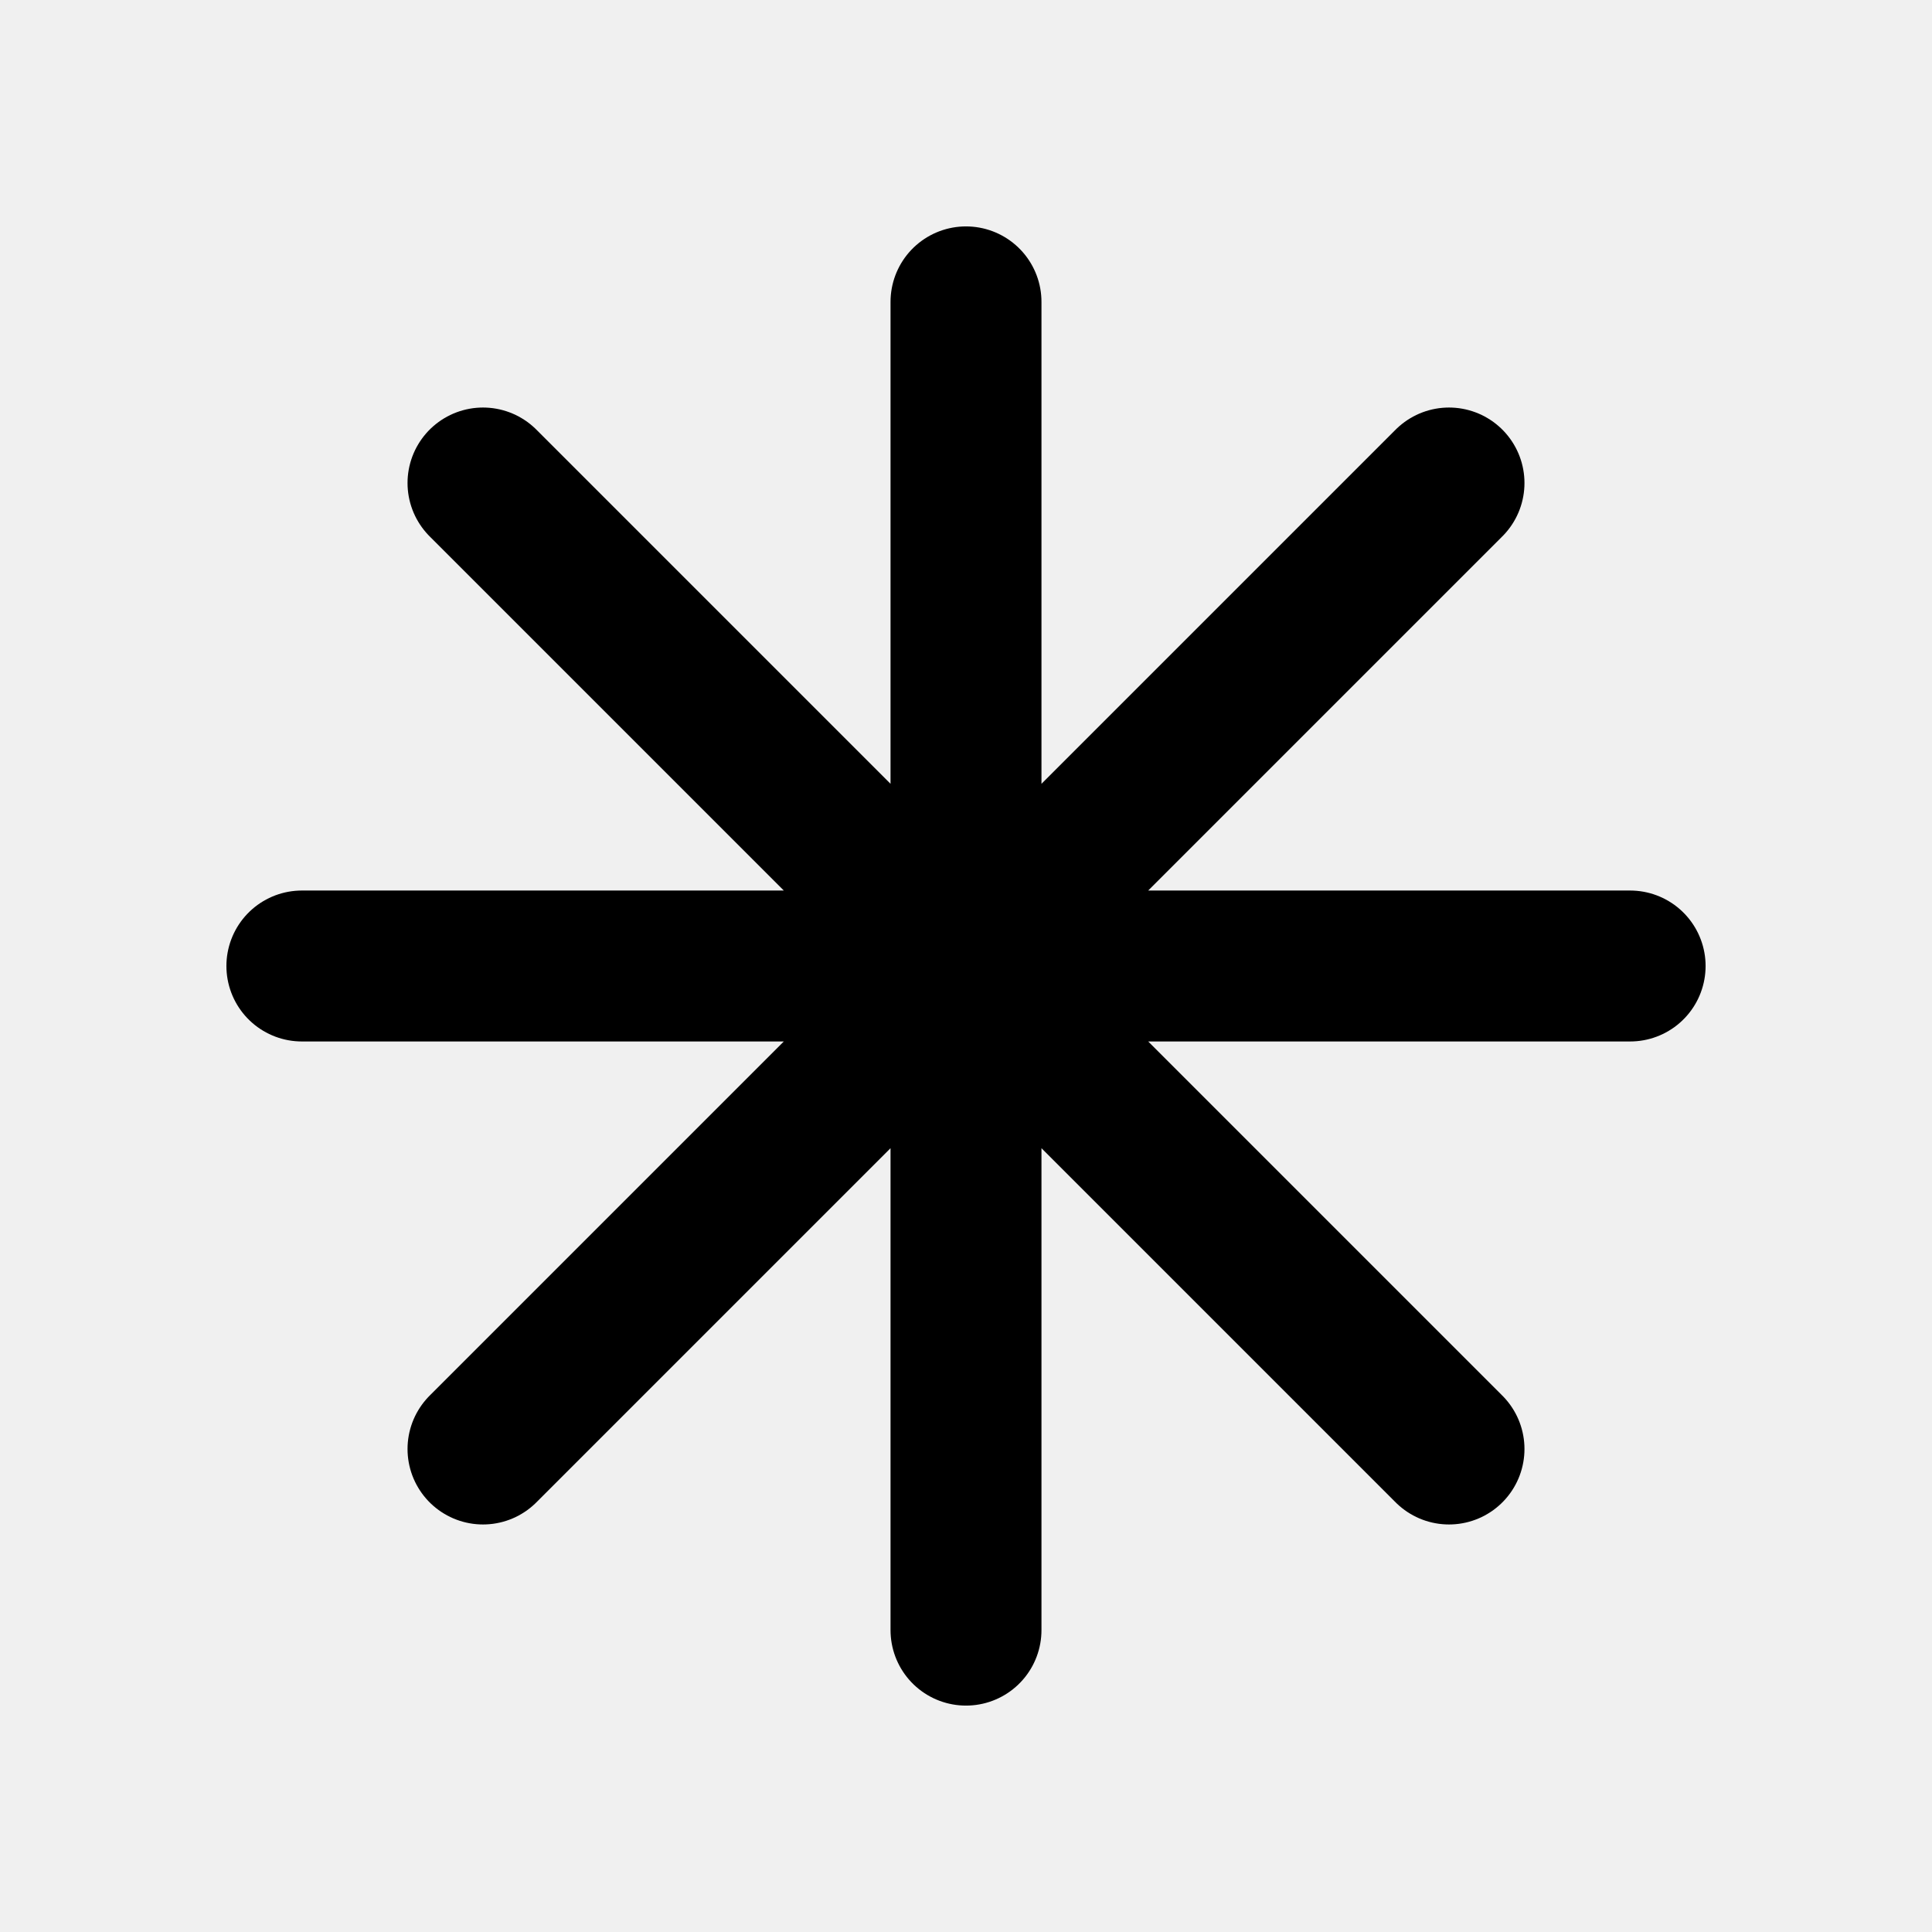
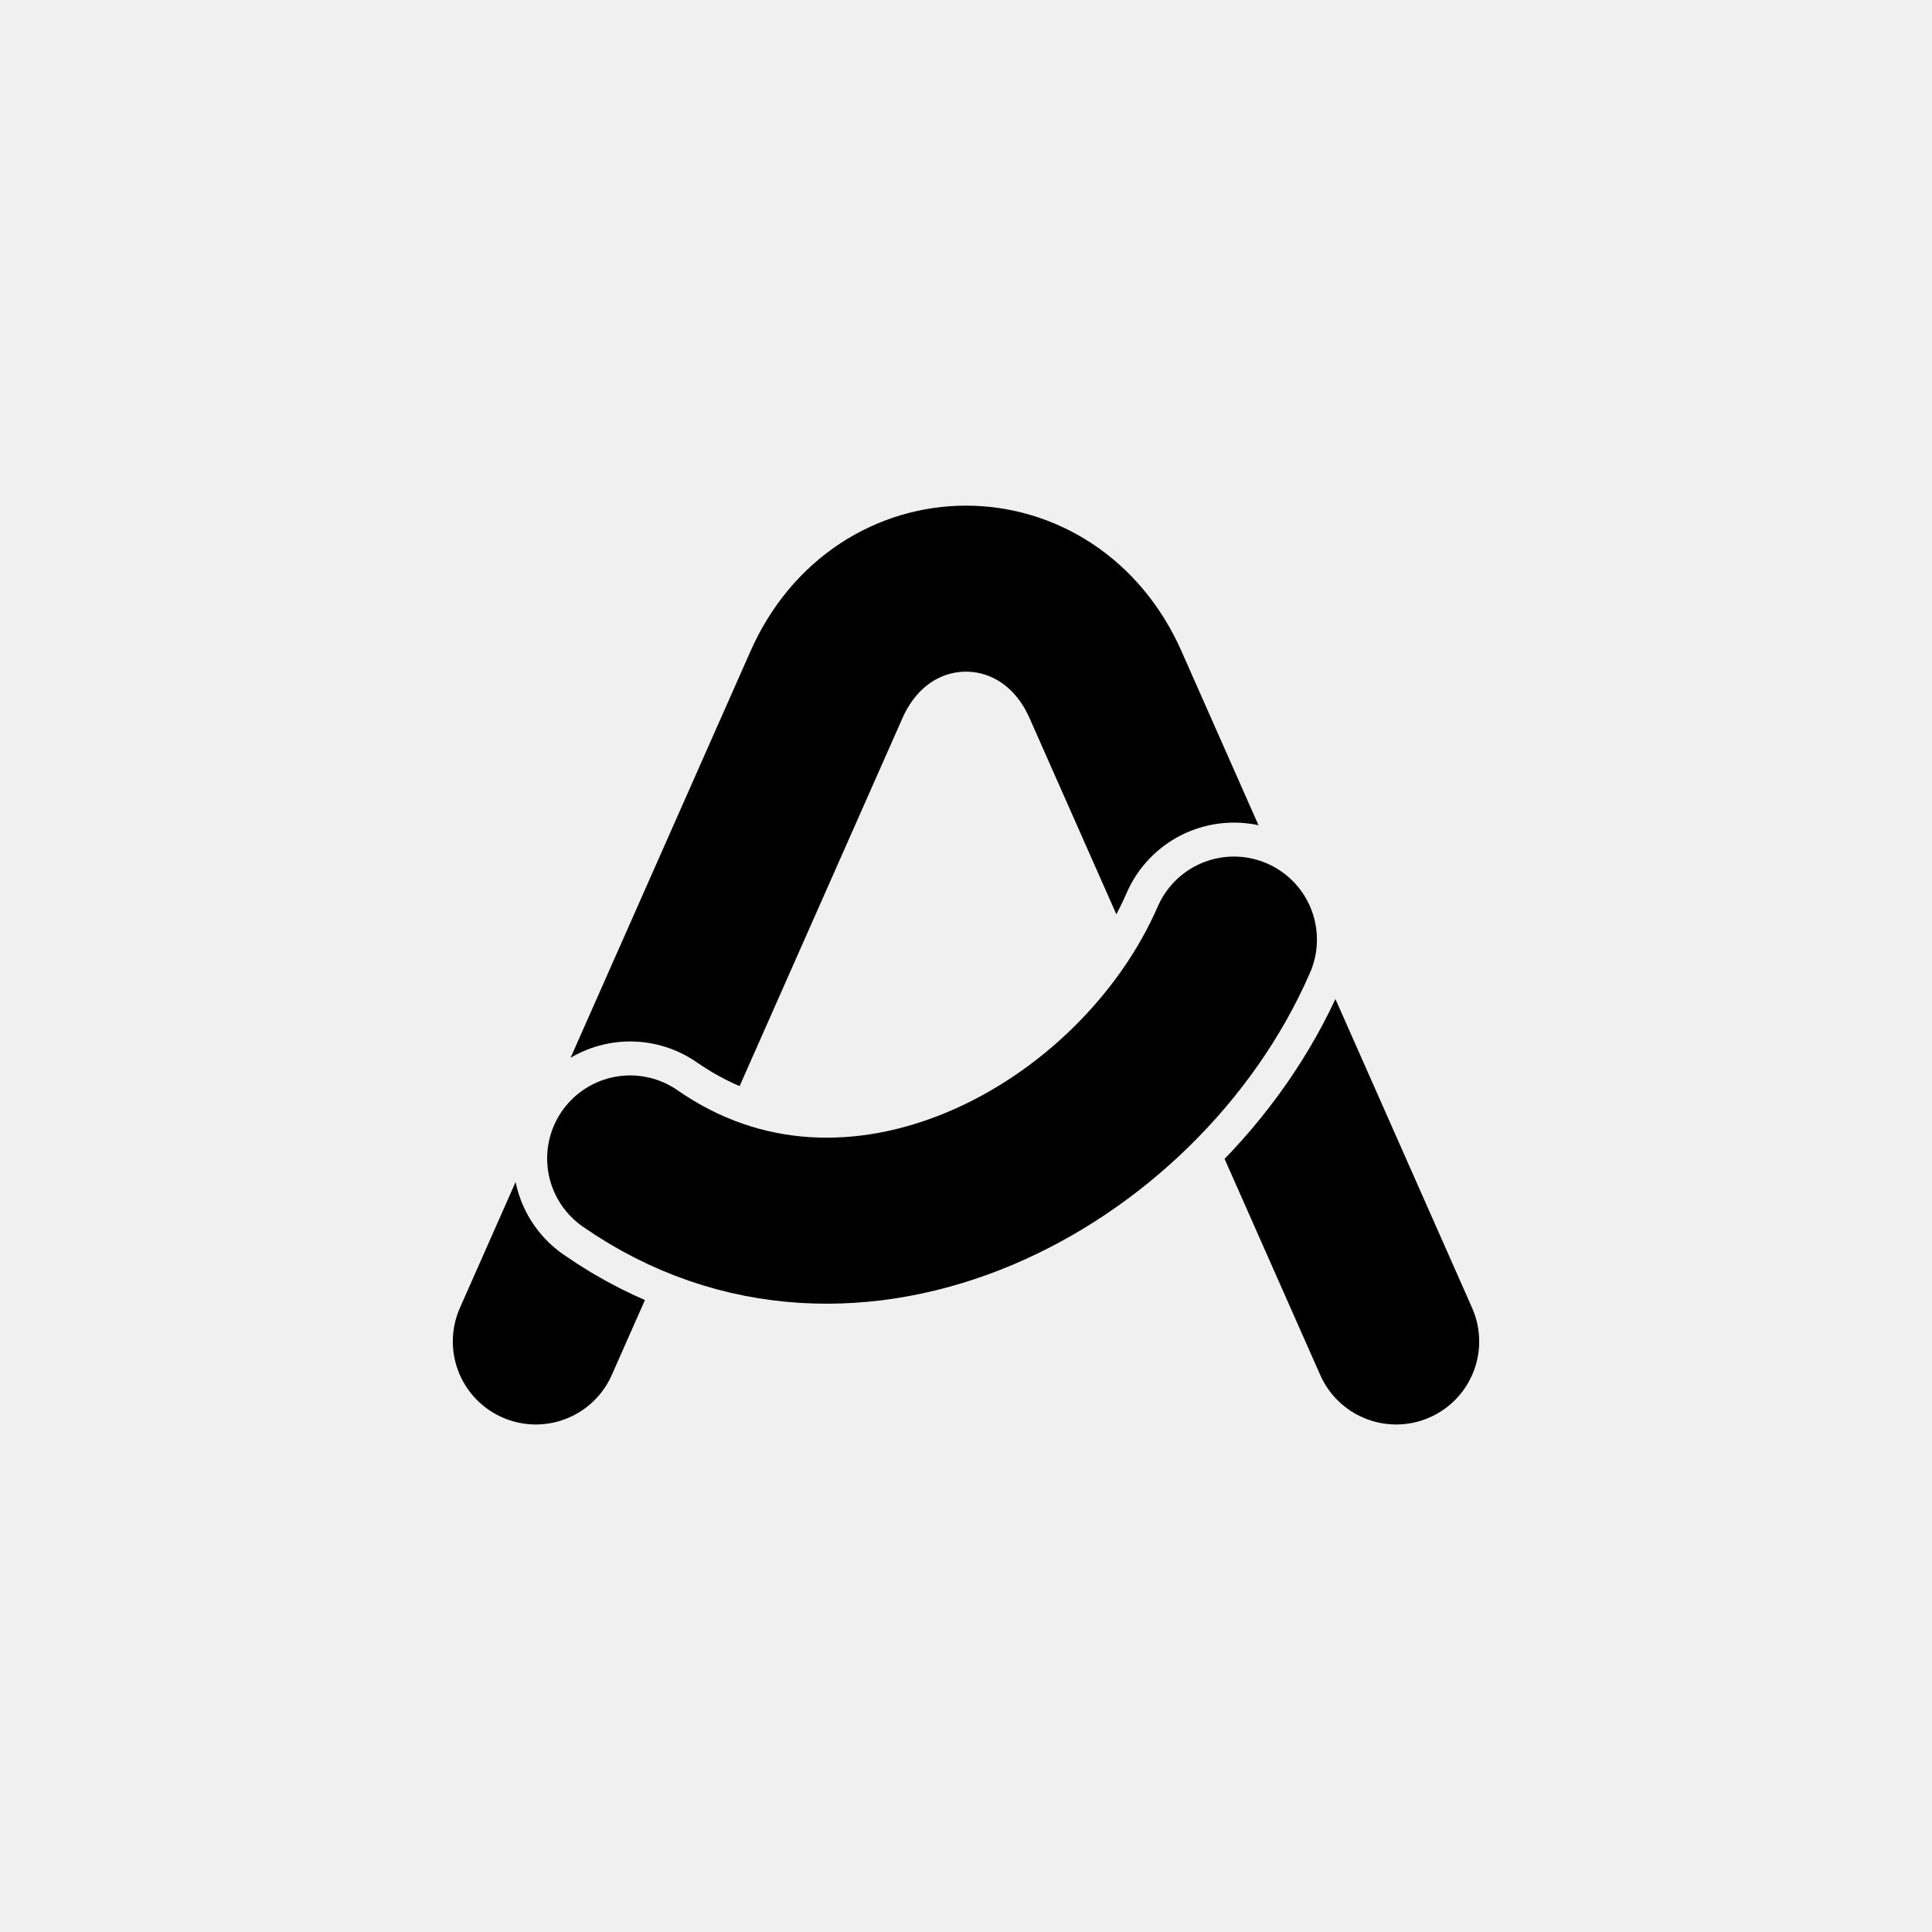
- <svg xmlns="http://www.w3.org/2000/svg" viewBox="0 0 32 32" width="32" height="32">
-   <g fill="none" stroke="#000" stroke-width="2.5" stroke-linecap="round">
-     <path d="M5 16h22M16 5v22M8 8l16 16M24 8 8 24" />
+ <svg xmlns="http://www.w3.org/2000/svg" width="1024" height="1024" viewBox="0 0 1024 1024" role="img" aria-labelledby="title desc">
+   <defs>
+     <linearGradient id="arc" x1="284" y1="320" x2="740" y2="702" gradientUnits="userSpaceOnUse">
+       <stop stop-color="#000000" />
+       <stop offset="1" stop-color="#000000" />
+     </linearGradient>
+     <mask id="overpass" maskUnits="userSpaceOnUse" x="0" y="0" width="1024" height="1024">
+       <rect width="1024" height="1024" fill="white" />
+       <path d="M 334 605 C 452 687 604 604 654 489" fill="none" stroke="black" stroke-width="124" stroke-linecap="round" />
+     </mask>
+   </defs>
+   <g transform="translate(0 9)" fill="none" stroke-linecap="round" stroke-linejoin="round">
+     <path d="M 284 702 L 438 354 C 468 286 556 286 586 354 L 740 702" stroke="url(#arc)" stroke-width="88" mask="url(#overpass)" />
+     <path d="M 334 605 C 452 687 604 604 654 489" stroke="#000000" stroke-width="88" />
  </g>
</svg>
